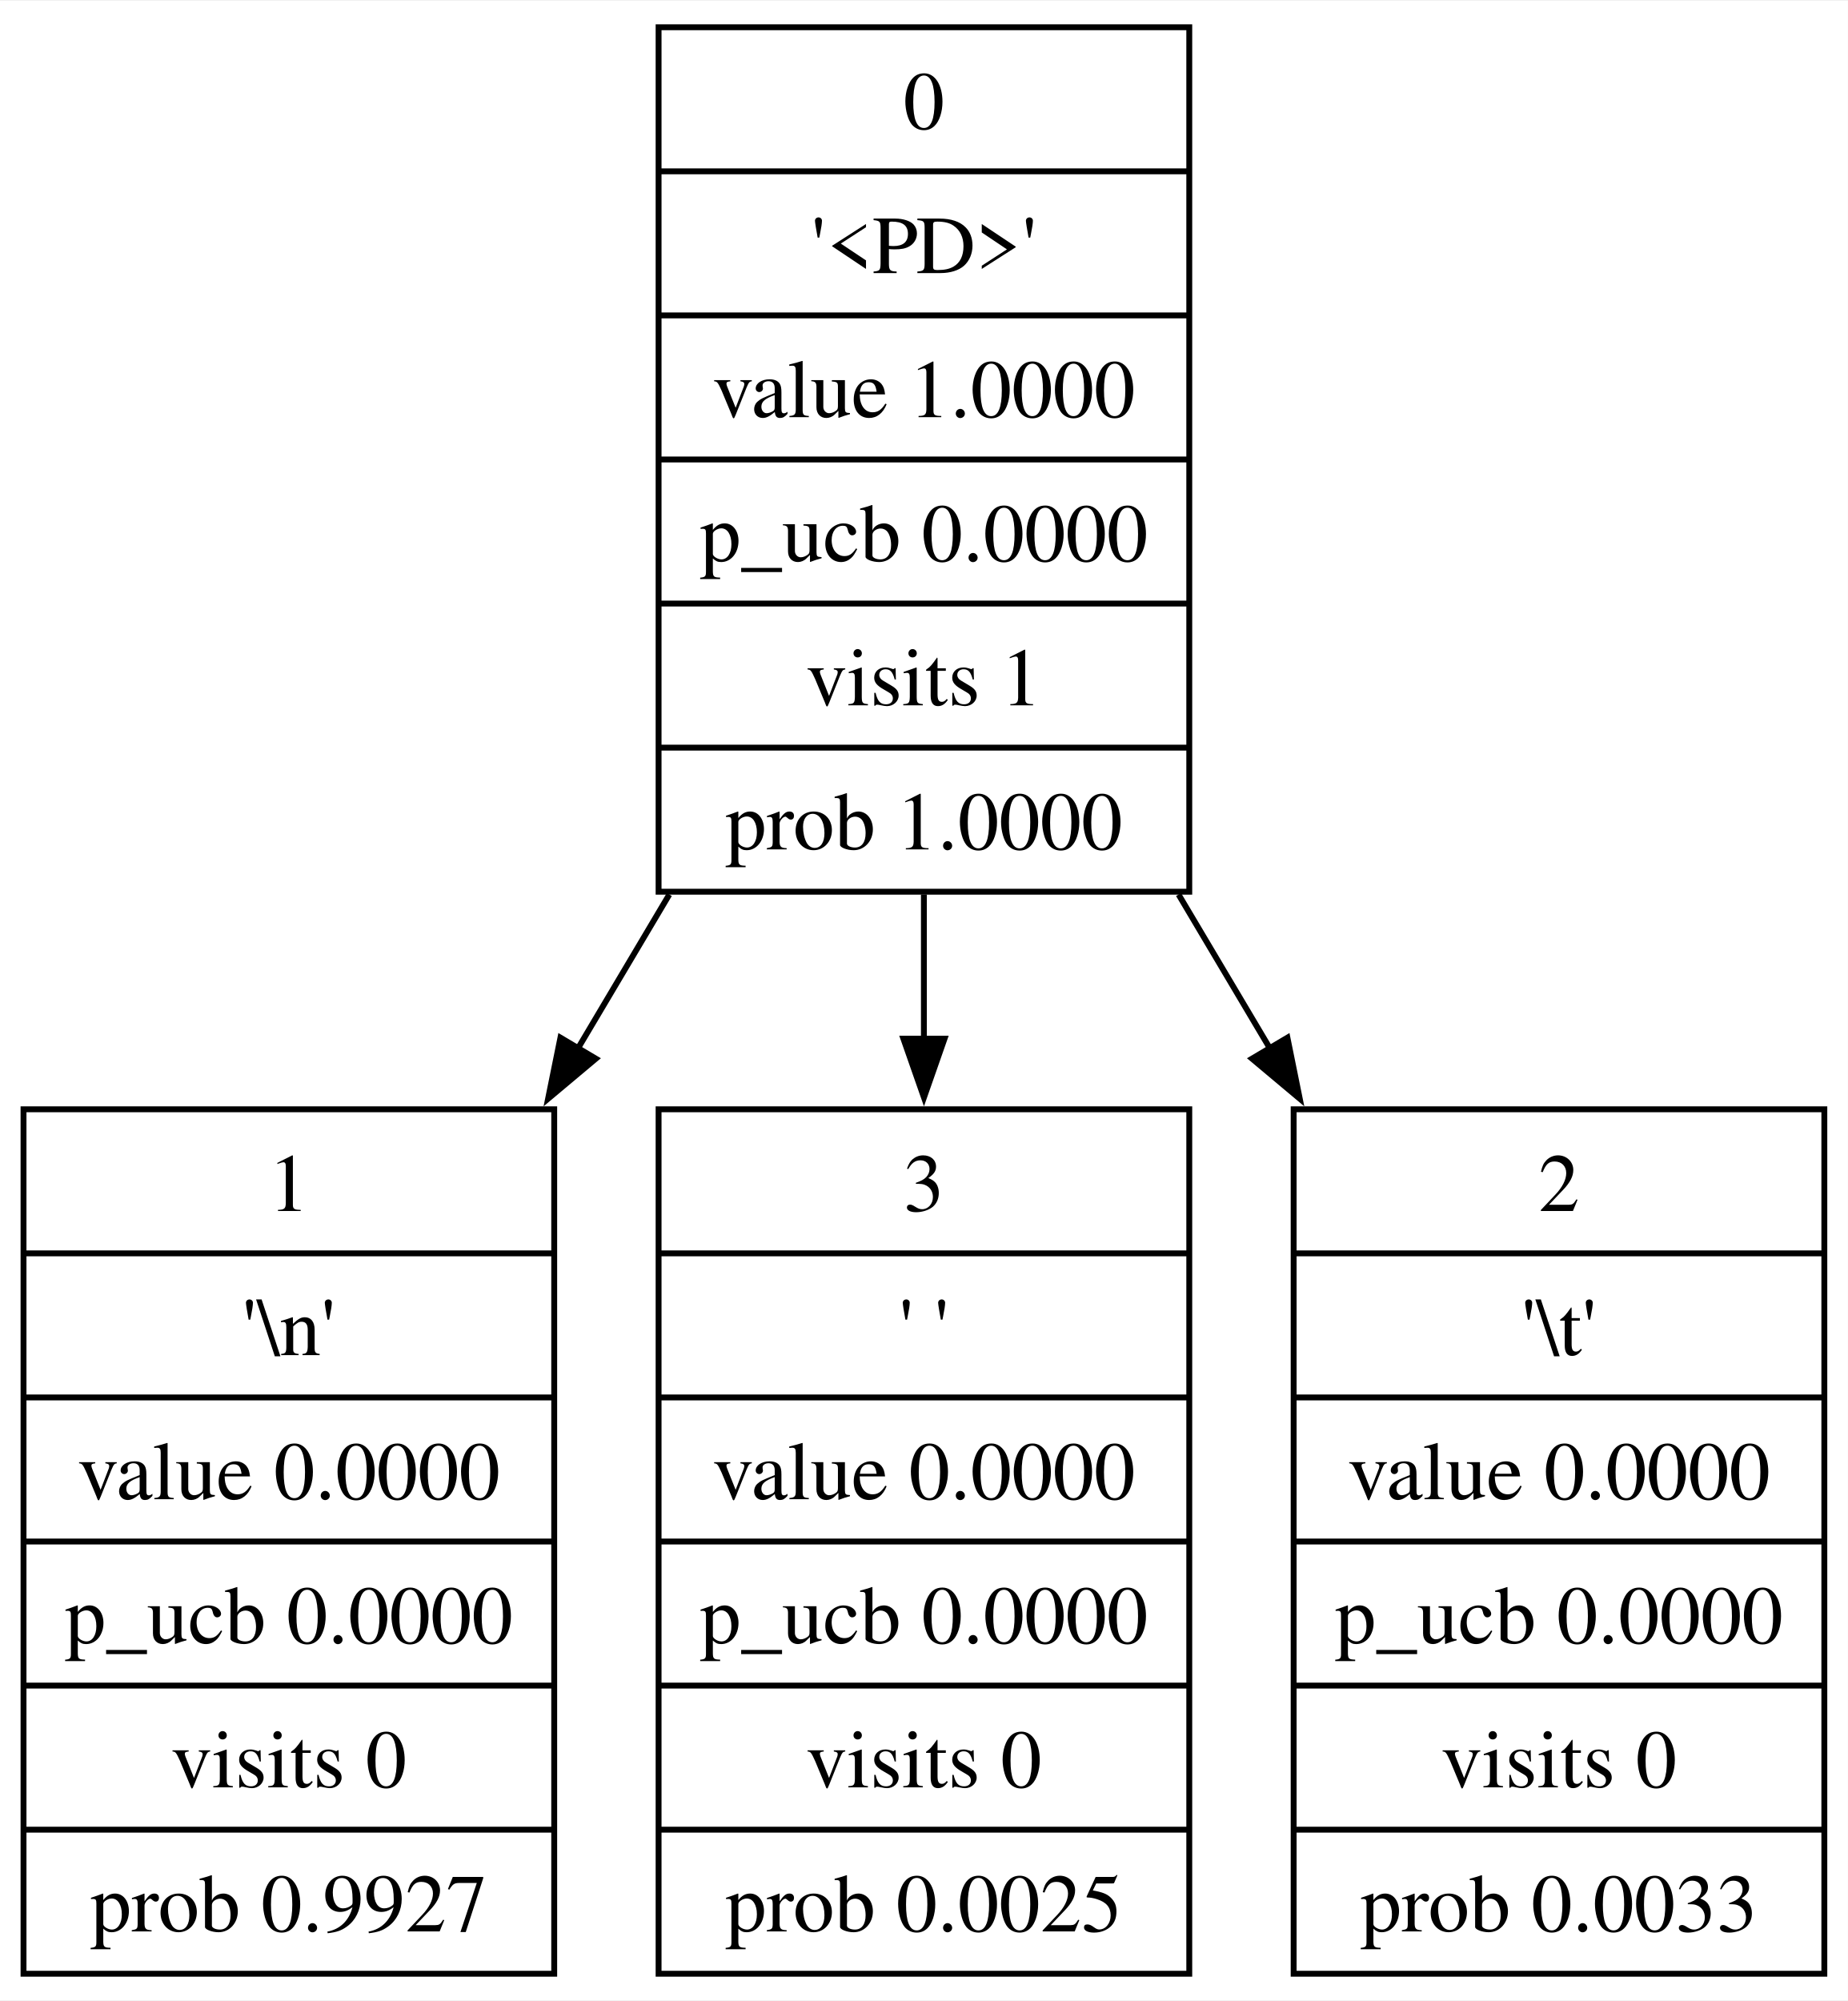
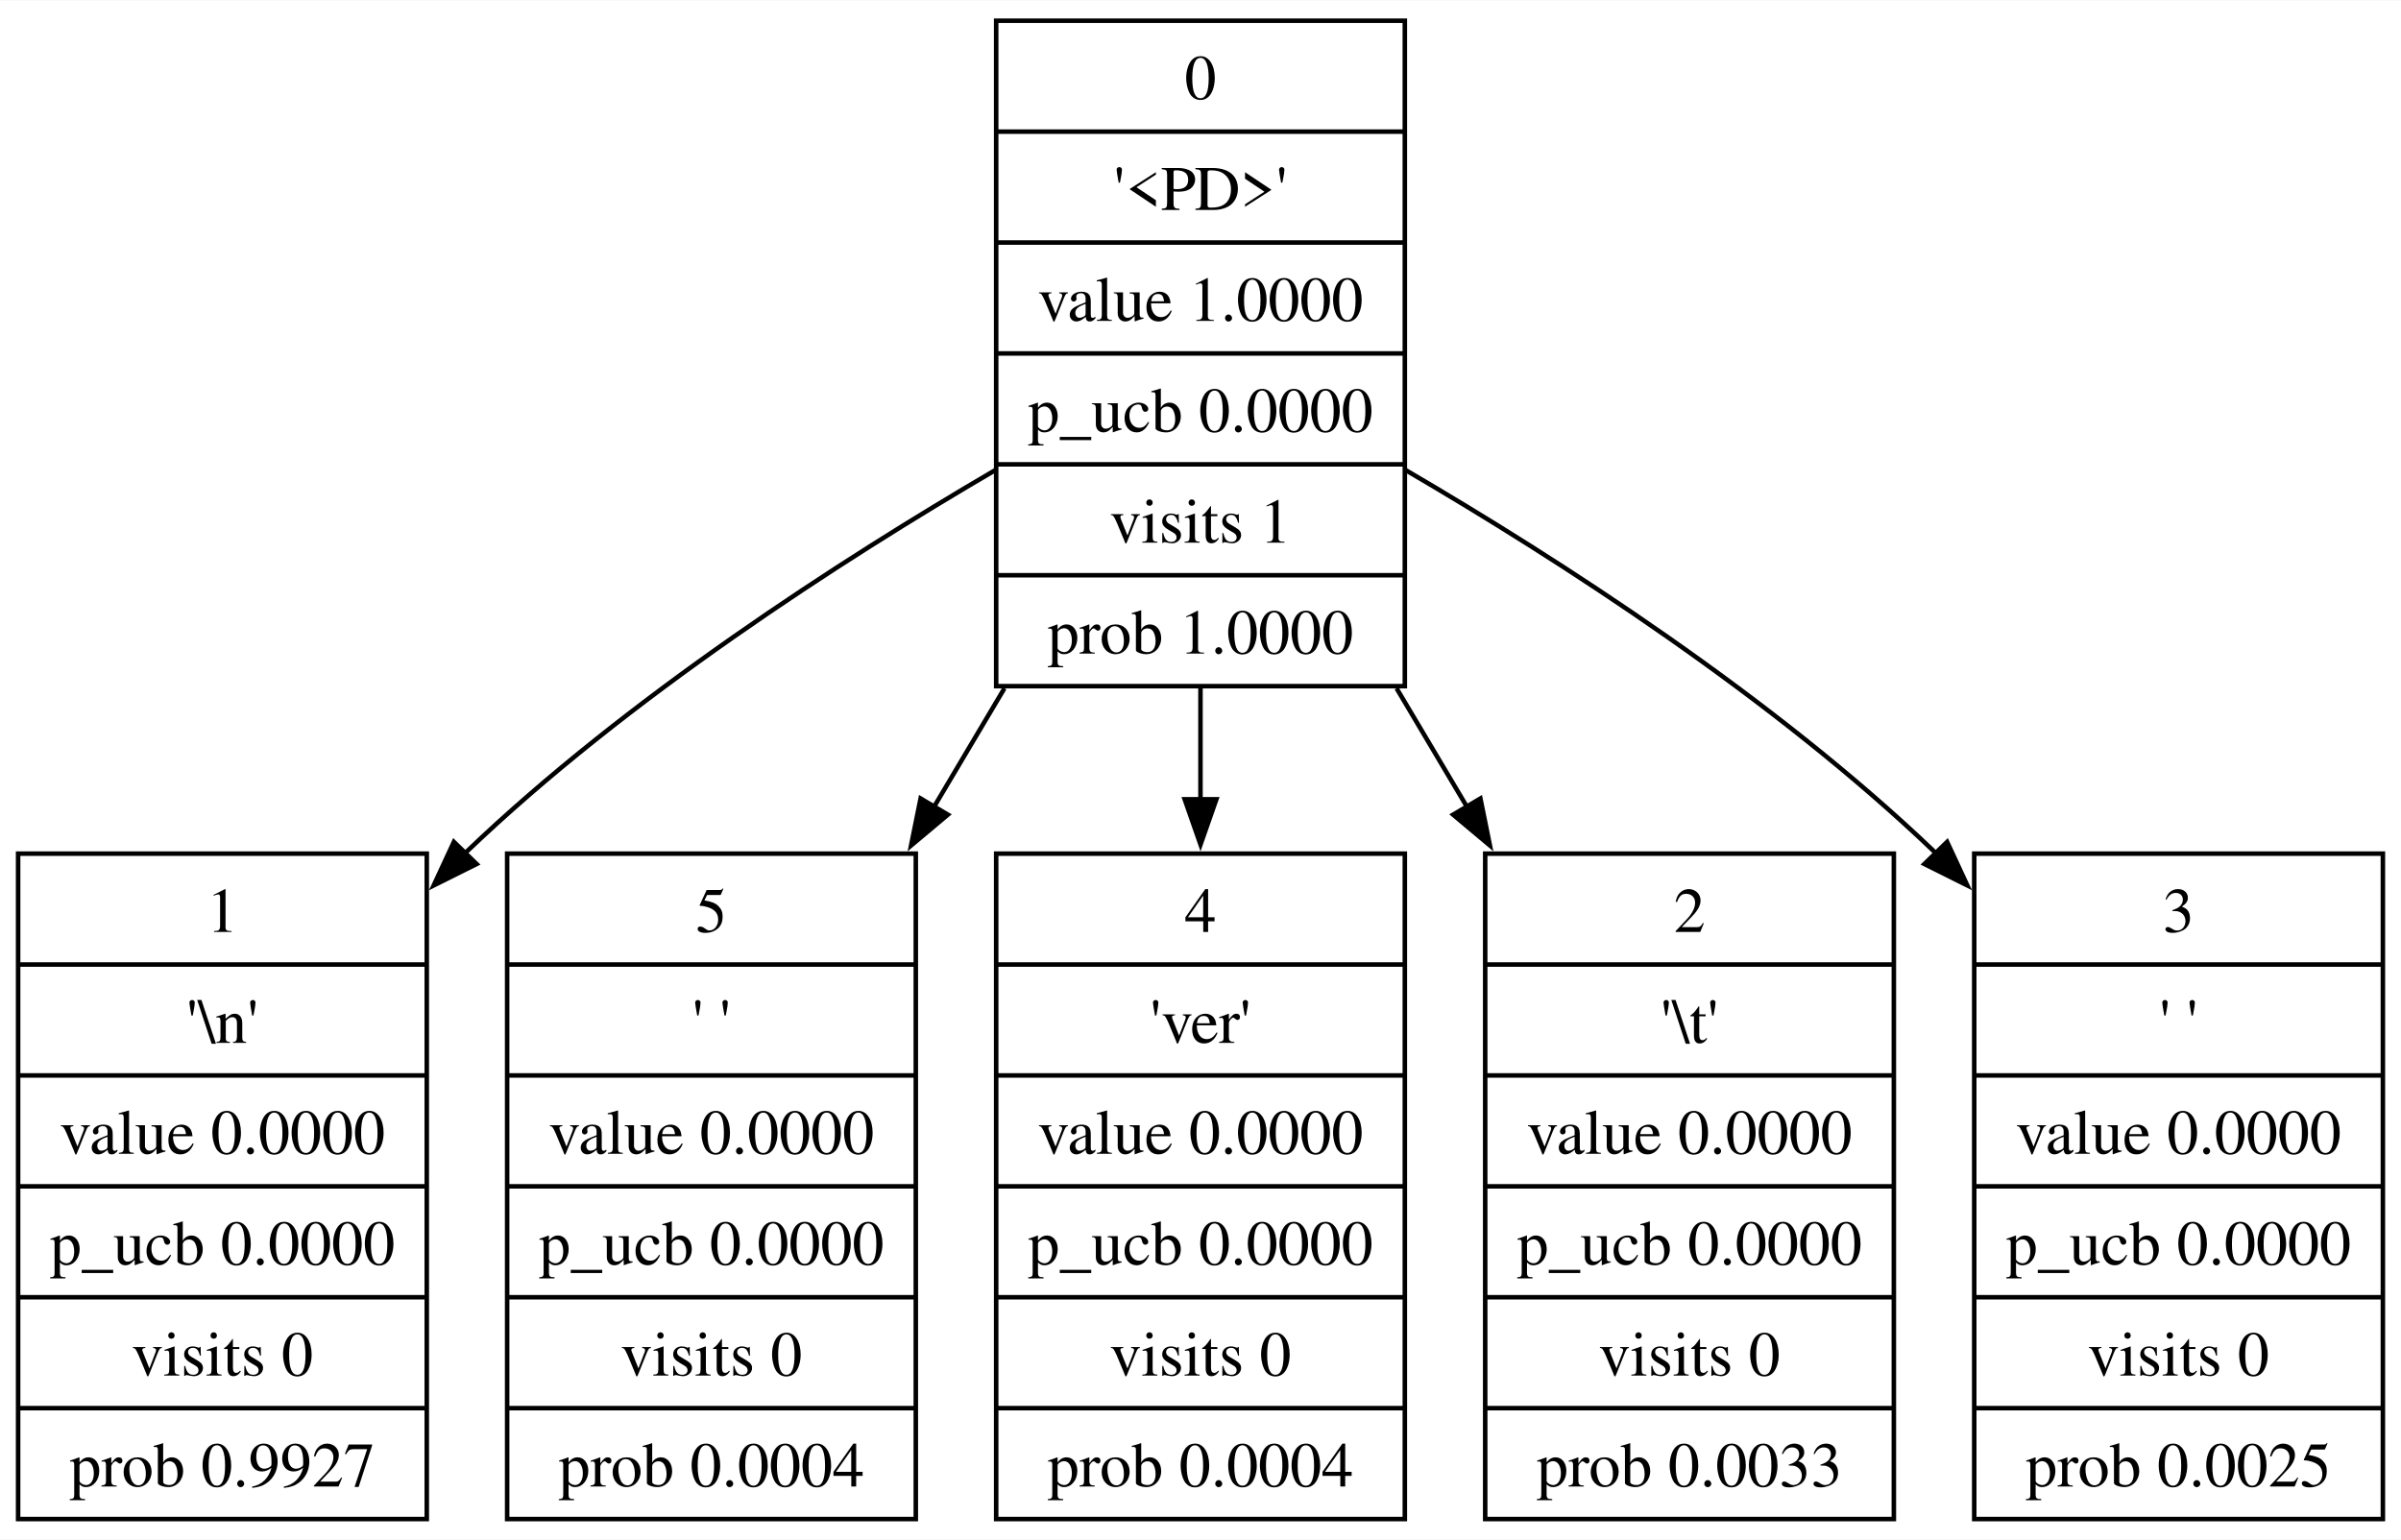
- <svg xmlns="http://www.w3.org/2000/svg" width="314pt" height="340pt" viewBox="0.00 0.00 314.25 340.00">
+ <svg xmlns="http://www.w3.org/2000/svg" width="530pt" height="340pt" viewBox="0.00 0.00 530.25 340.00">
  <g id="graph0" class="graph" transform="scale(1 1) rotate(0) translate(4 336)">
-     <polygon fill="white" stroke="none" points="-4,4 -4,-336 310.25,-336 310.25,4 -4,4" />
+     <polygon fill="white" stroke="none" points="-4,4 -4,-336 526.25,-336 526.25,4 -4,4" />
    <g id="node1" class="node">
-       <polygon fill="none" stroke="black" points="108,-184.5 108,-331.5 198.25,-331.5 198.25,-184.5 108,-184.5" />
-       <text text-anchor="middle" x="153.12" y="-314.2" font-family="Times,serif" font-size="14.00">0</text>
-       <polyline fill="none" stroke="black" points="108,-307 198.25,-307" />
-       <text text-anchor="middle" x="153.12" y="-289.7" font-family="Times,serif" font-size="14.00">'&lt;PD&gt;'</text>
-       <polyline fill="none" stroke="black" points="108,-282.5 198.25,-282.5" />
-       <text text-anchor="middle" x="153.12" y="-265.2" font-family="Times,serif" font-size="14.00">value 1.0000</text>
-       <polyline fill="none" stroke="black" points="108,-258 198.25,-258" />
-       <text text-anchor="middle" x="153.12" y="-240.7" font-family="Times,serif" font-size="14.00">p_ucb 0.0000</text>
-       <polyline fill="none" stroke="black" points="108,-233.5 198.25,-233.5" />
-       <text text-anchor="middle" x="153.12" y="-216.2" font-family="Times,serif" font-size="14.00">visits 1</text>
-       <polyline fill="none" stroke="black" points="108,-209 198.25,-209" />
-       <text text-anchor="middle" x="153.12" y="-191.7" font-family="Times,serif" font-size="14.00">prob 1.0000</text>
+       <polygon fill="none" stroke="black" points="216,-184.5 216,-331.5 306.25,-331.5 306.25,-184.5 216,-184.5" />
+       <text text-anchor="middle" x="261.12" y="-314.2" font-family="Times,serif" font-size="14.00">0</text>
+       <polyline fill="none" stroke="black" points="216,-307 306.25,-307" />
+       <text text-anchor="middle" x="261.12" y="-289.7" font-family="Times,serif" font-size="14.00">'&lt;PD&gt;'</text>
+       <polyline fill="none" stroke="black" points="216,-282.5 306.25,-282.5" />
+       <text text-anchor="middle" x="261.12" y="-265.2" font-family="Times,serif" font-size="14.00">value 1.0000</text>
+       <polyline fill="none" stroke="black" points="216,-258 306.25,-258" />
+       <text text-anchor="middle" x="261.12" y="-240.7" font-family="Times,serif" font-size="14.00">p_ucb 0.0000</text>
+       <polyline fill="none" stroke="black" points="216,-233.5 306.25,-233.5" />
+       <text text-anchor="middle" x="261.12" y="-216.2" font-family="Times,serif" font-size="14.00">visits 1</text>
+       <polyline fill="none" stroke="black" points="216,-209 306.25,-209" />
+       <text text-anchor="middle" x="261.12" y="-191.7" font-family="Times,serif" font-size="14.00">prob 1.0000</text>
    </g>
    <g id="node2" class="node">
      <polygon fill="none" stroke="black" points="0,-0.5 0,-147.5 90.25,-147.5 90.25,-0.5 0,-0.5" />
      <text text-anchor="middle" x="45.12" y="-130.2" font-family="Times,serif" font-size="14.00">1</text>
      <polyline fill="none" stroke="black" points="0,-123 90.25,-123" />
      <text text-anchor="middle" x="45.12" y="-105.7" font-family="Times,serif" font-size="14.00">'\n'</text>
      <polyline fill="none" stroke="black" points="0,-98.5 90.25,-98.5" />
      <text text-anchor="middle" x="45.12" y="-81.2" font-family="Times,serif" font-size="14.00">value 0.0000</text>
      <polyline fill="none" stroke="black" points="0,-74 90.25,-74" />
      <text text-anchor="middle" x="45.12" y="-56.7" font-family="Times,serif" font-size="14.00">p_ucb 0.0000</text>
      <polyline fill="none" stroke="black" points="0,-49.5 90.25,-49.5" />
      <text text-anchor="middle" x="45.12" y="-32.2" font-family="Times,serif" font-size="14.00">visits 0</text>
      <polyline fill="none" stroke="black" points="0,-25 90.25,-25" />
      <text text-anchor="middle" x="45.12" y="-7.7" font-family="Times,serif" font-size="14.00">prob 0.9927</text>
    </g>
-     <g id="edge1" class="edge">
-       <path fill="none" stroke="black" d="M109.82,-184.02C104.7,-175.4 99.45,-166.55 94.26,-157.81" />
-       <polygon fill="black" stroke="black" points="97.33,-156.11 89.21,-149.3 91.31,-159.68 97.33,-156.11" />
+     <g id="edge5" class="edge">
+       <path fill="none" stroke="black" d="M215.85,-232.25C181.58,-212.22 134.53,-181.86 99.12,-148 98.95,-147.83 98.77,-147.66 98.59,-147.49" />
+       <polygon fill="black" stroke="black" points="101.26,-145.21 91.78,-140.48 96.24,-150.09 101.26,-145.21" />
    </g>
    <g id="node3" class="node">
      <polygon fill="none" stroke="black" points="108,-0.5 108,-147.5 198.25,-147.5 198.25,-0.5 108,-0.5" />
-       <text text-anchor="middle" x="153.12" y="-130.2" font-family="Times,serif" font-size="14.00">3</text>
+       <text text-anchor="middle" x="153.12" y="-130.2" font-family="Times,serif" font-size="14.00">5</text>
      <polyline fill="none" stroke="black" points="108,-123 198.25,-123" />
      <text text-anchor="middle" x="153.12" y="-105.7" font-family="Times,serif" font-size="14.00">' '</text>
      <polyline fill="none" stroke="black" points="108,-98.5 198.25,-98.5" />
      <text text-anchor="middle" x="153.12" y="-81.2" font-family="Times,serif" font-size="14.00">value 0.0000</text>
      <polyline fill="none" stroke="black" points="108,-74 198.25,-74" />
      <text text-anchor="middle" x="153.12" y="-56.7" font-family="Times,serif" font-size="14.00">p_ucb 0.0000</text>
      <polyline fill="none" stroke="black" points="108,-49.5 198.25,-49.5" />
      <text text-anchor="middle" x="153.12" y="-32.2" font-family="Times,serif" font-size="14.00">visits 0</text>
      <polyline fill="none" stroke="black" points="108,-25 198.25,-25" />
-       <text text-anchor="middle" x="153.12" y="-7.7" font-family="Times,serif" font-size="14.00">prob 0.0025</text>
+       <text text-anchor="middle" x="153.12" y="-7.7" font-family="Times,serif" font-size="14.00">prob 0.0004</text>
    </g>
-     <g id="edge3" class="edge">
-       <path fill="none" stroke="black" d="M153.12,-184.02C153.12,-175.96 153.12,-167.69 153.12,-159.5" />
-       <polygon fill="black" stroke="black" points="156.63,-159.51 153.13,-149.51 149.63,-159.51 156.63,-159.51" />
+     <g id="edge2" class="edge">
+       <path fill="none" stroke="black" d="M217.82,-184.02C212.7,-175.4 207.45,-166.55 202.26,-157.81" />
+       <polygon fill="black" stroke="black" points="205.33,-156.11 197.21,-149.3 199.31,-159.68 205.33,-156.11" />
    </g>
    <g id="node4" class="node">
      <polygon fill="none" stroke="black" points="216,-0.5 216,-147.5 306.25,-147.5 306.25,-0.5 216,-0.5" />
-       <text text-anchor="middle" x="261.12" y="-130.2" font-family="Times,serif" font-size="14.00">2</text>
+       <text text-anchor="middle" x="261.12" y="-130.2" font-family="Times,serif" font-size="14.00">4</text>
      <polyline fill="none" stroke="black" points="216,-123 306.25,-123" />
-       <text text-anchor="middle" x="261.12" y="-105.7" font-family="Times,serif" font-size="14.00">'\t'</text>
+       <text text-anchor="middle" x="261.12" y="-105.7" font-family="Times,serif" font-size="14.00">'ver'</text>
      <polyline fill="none" stroke="black" points="216,-98.5 306.25,-98.5" />
      <text text-anchor="middle" x="261.12" y="-81.2" font-family="Times,serif" font-size="14.00">value 0.0000</text>
      <polyline fill="none" stroke="black" points="216,-74 306.25,-74" />
      <text text-anchor="middle" x="261.12" y="-56.7" font-family="Times,serif" font-size="14.00">p_ucb 0.0000</text>
      <polyline fill="none" stroke="black" points="216,-49.5 306.25,-49.5" />
      <text text-anchor="middle" x="261.12" y="-32.2" font-family="Times,serif" font-size="14.00">visits 0</text>
      <polyline fill="none" stroke="black" points="216,-25 306.25,-25" />
-       <text text-anchor="middle" x="261.12" y="-7.7" font-family="Times,serif" font-size="14.00">prob 0.0033</text>
+       <text text-anchor="middle" x="261.12" y="-7.7" font-family="Times,serif" font-size="14.00">prob 0.0004</text>
    </g>
-     <g id="edge2" class="edge">
-       <path fill="none" stroke="black" d="M196.43,-184.02C201.55,-175.4 206.8,-166.55 211.99,-157.81" />
-       <polygon fill="black" stroke="black" points="214.94,-159.68 217.04,-149.3 208.92,-156.11 214.94,-159.68" />
+     <g id="edge1" class="edge">
+       <path fill="none" stroke="black" d="M261.12,-184.02C261.12,-175.96 261.12,-167.69 261.12,-159.5" />
+       <polygon fill="black" stroke="black" points="264.63,-159.51 261.13,-149.51 257.63,-159.51 264.63,-159.51" />
+     </g>
+     <g id="node5" class="node">
+       <polygon fill="none" stroke="black" points="324,-0.5 324,-147.5 414.25,-147.5 414.25,-0.5 324,-0.5" />
+       <text text-anchor="middle" x="369.12" y="-130.2" font-family="Times,serif" font-size="14.00">2</text>
+       <polyline fill="none" stroke="black" points="324,-123 414.25,-123" />
+       <text text-anchor="middle" x="369.12" y="-105.7" font-family="Times,serif" font-size="14.00">'\t'</text>
+       <polyline fill="none" stroke="black" points="324,-98.5 414.25,-98.5" />
+       <text text-anchor="middle" x="369.12" y="-81.2" font-family="Times,serif" font-size="14.00">value 0.0000</text>
+       <polyline fill="none" stroke="black" points="324,-74 414.25,-74" />
+       <text text-anchor="middle" x="369.12" y="-56.7" font-family="Times,serif" font-size="14.00">p_ucb 0.0000</text>
+       <polyline fill="none" stroke="black" points="324,-49.5 414.25,-49.5" />
+       <text text-anchor="middle" x="369.12" y="-32.2" font-family="Times,serif" font-size="14.00">visits 0</text>
+       <polyline fill="none" stroke="black" points="324,-25 414.25,-25" />
+       <text text-anchor="middle" x="369.12" y="-7.7" font-family="Times,serif" font-size="14.00">prob 0.0033</text>
+     </g>
+     <g id="edge4" class="edge">
+       <path fill="none" stroke="black" d="M304.43,-184.02C309.55,-175.4 314.8,-166.55 319.99,-157.81" />
+       <polygon fill="black" stroke="black" points="322.94,-159.68 325.04,-149.3 316.92,-156.11 322.94,-159.68" />
+     </g>
+     <g id="node6" class="node">
+       <polygon fill="none" stroke="black" points="432,-0.5 432,-147.5 522.25,-147.5 522.25,-0.5 432,-0.5" />
+       <text text-anchor="middle" x="477.12" y="-130.2" font-family="Times,serif" font-size="14.00">3</text>
+       <polyline fill="none" stroke="black" points="432,-123 522.25,-123" />
+       <text text-anchor="middle" x="477.12" y="-105.7" font-family="Times,serif" font-size="14.00">' '</text>
+       <polyline fill="none" stroke="black" points="432,-98.5 522.25,-98.5" />
+       <text text-anchor="middle" x="477.12" y="-81.2" font-family="Times,serif" font-size="14.00">value 0.0000</text>
+       <polyline fill="none" stroke="black" points="432,-74 522.25,-74" />
+       <text text-anchor="middle" x="477.12" y="-56.7" font-family="Times,serif" font-size="14.00">p_ucb 0.0000</text>
+       <polyline fill="none" stroke="black" points="432,-49.5 522.25,-49.5" />
+       <text text-anchor="middle" x="477.12" y="-32.2" font-family="Times,serif" font-size="14.00">visits 0</text>
+       <polyline fill="none" stroke="black" points="432,-25 522.25,-25" />
+       <text text-anchor="middle" x="477.12" y="-7.7" font-family="Times,serif" font-size="14.00">prob 0.0025</text>
+     </g>
+     <g id="edge3" class="edge">
+       <path fill="none" stroke="black" d="M306.4,-232.25C340.67,-212.22 387.72,-181.86 423.12,-148 423.3,-147.83 423.48,-147.66 423.66,-147.49" />
+       <polygon fill="black" stroke="black" points="426.01,-150.09 430.47,-140.48 420.99,-145.21 426.01,-150.09" />
    </g>
  </g>
</svg>
